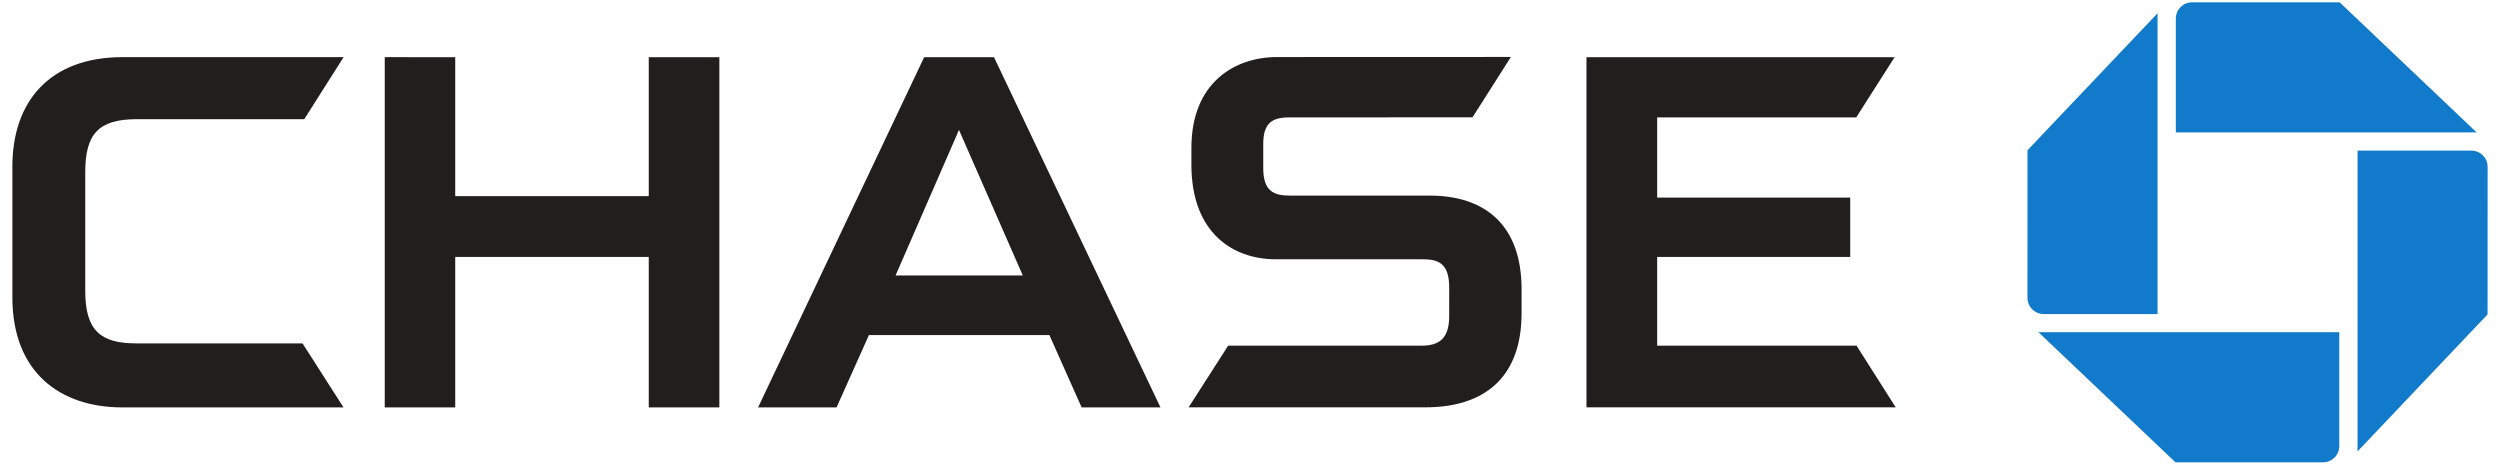
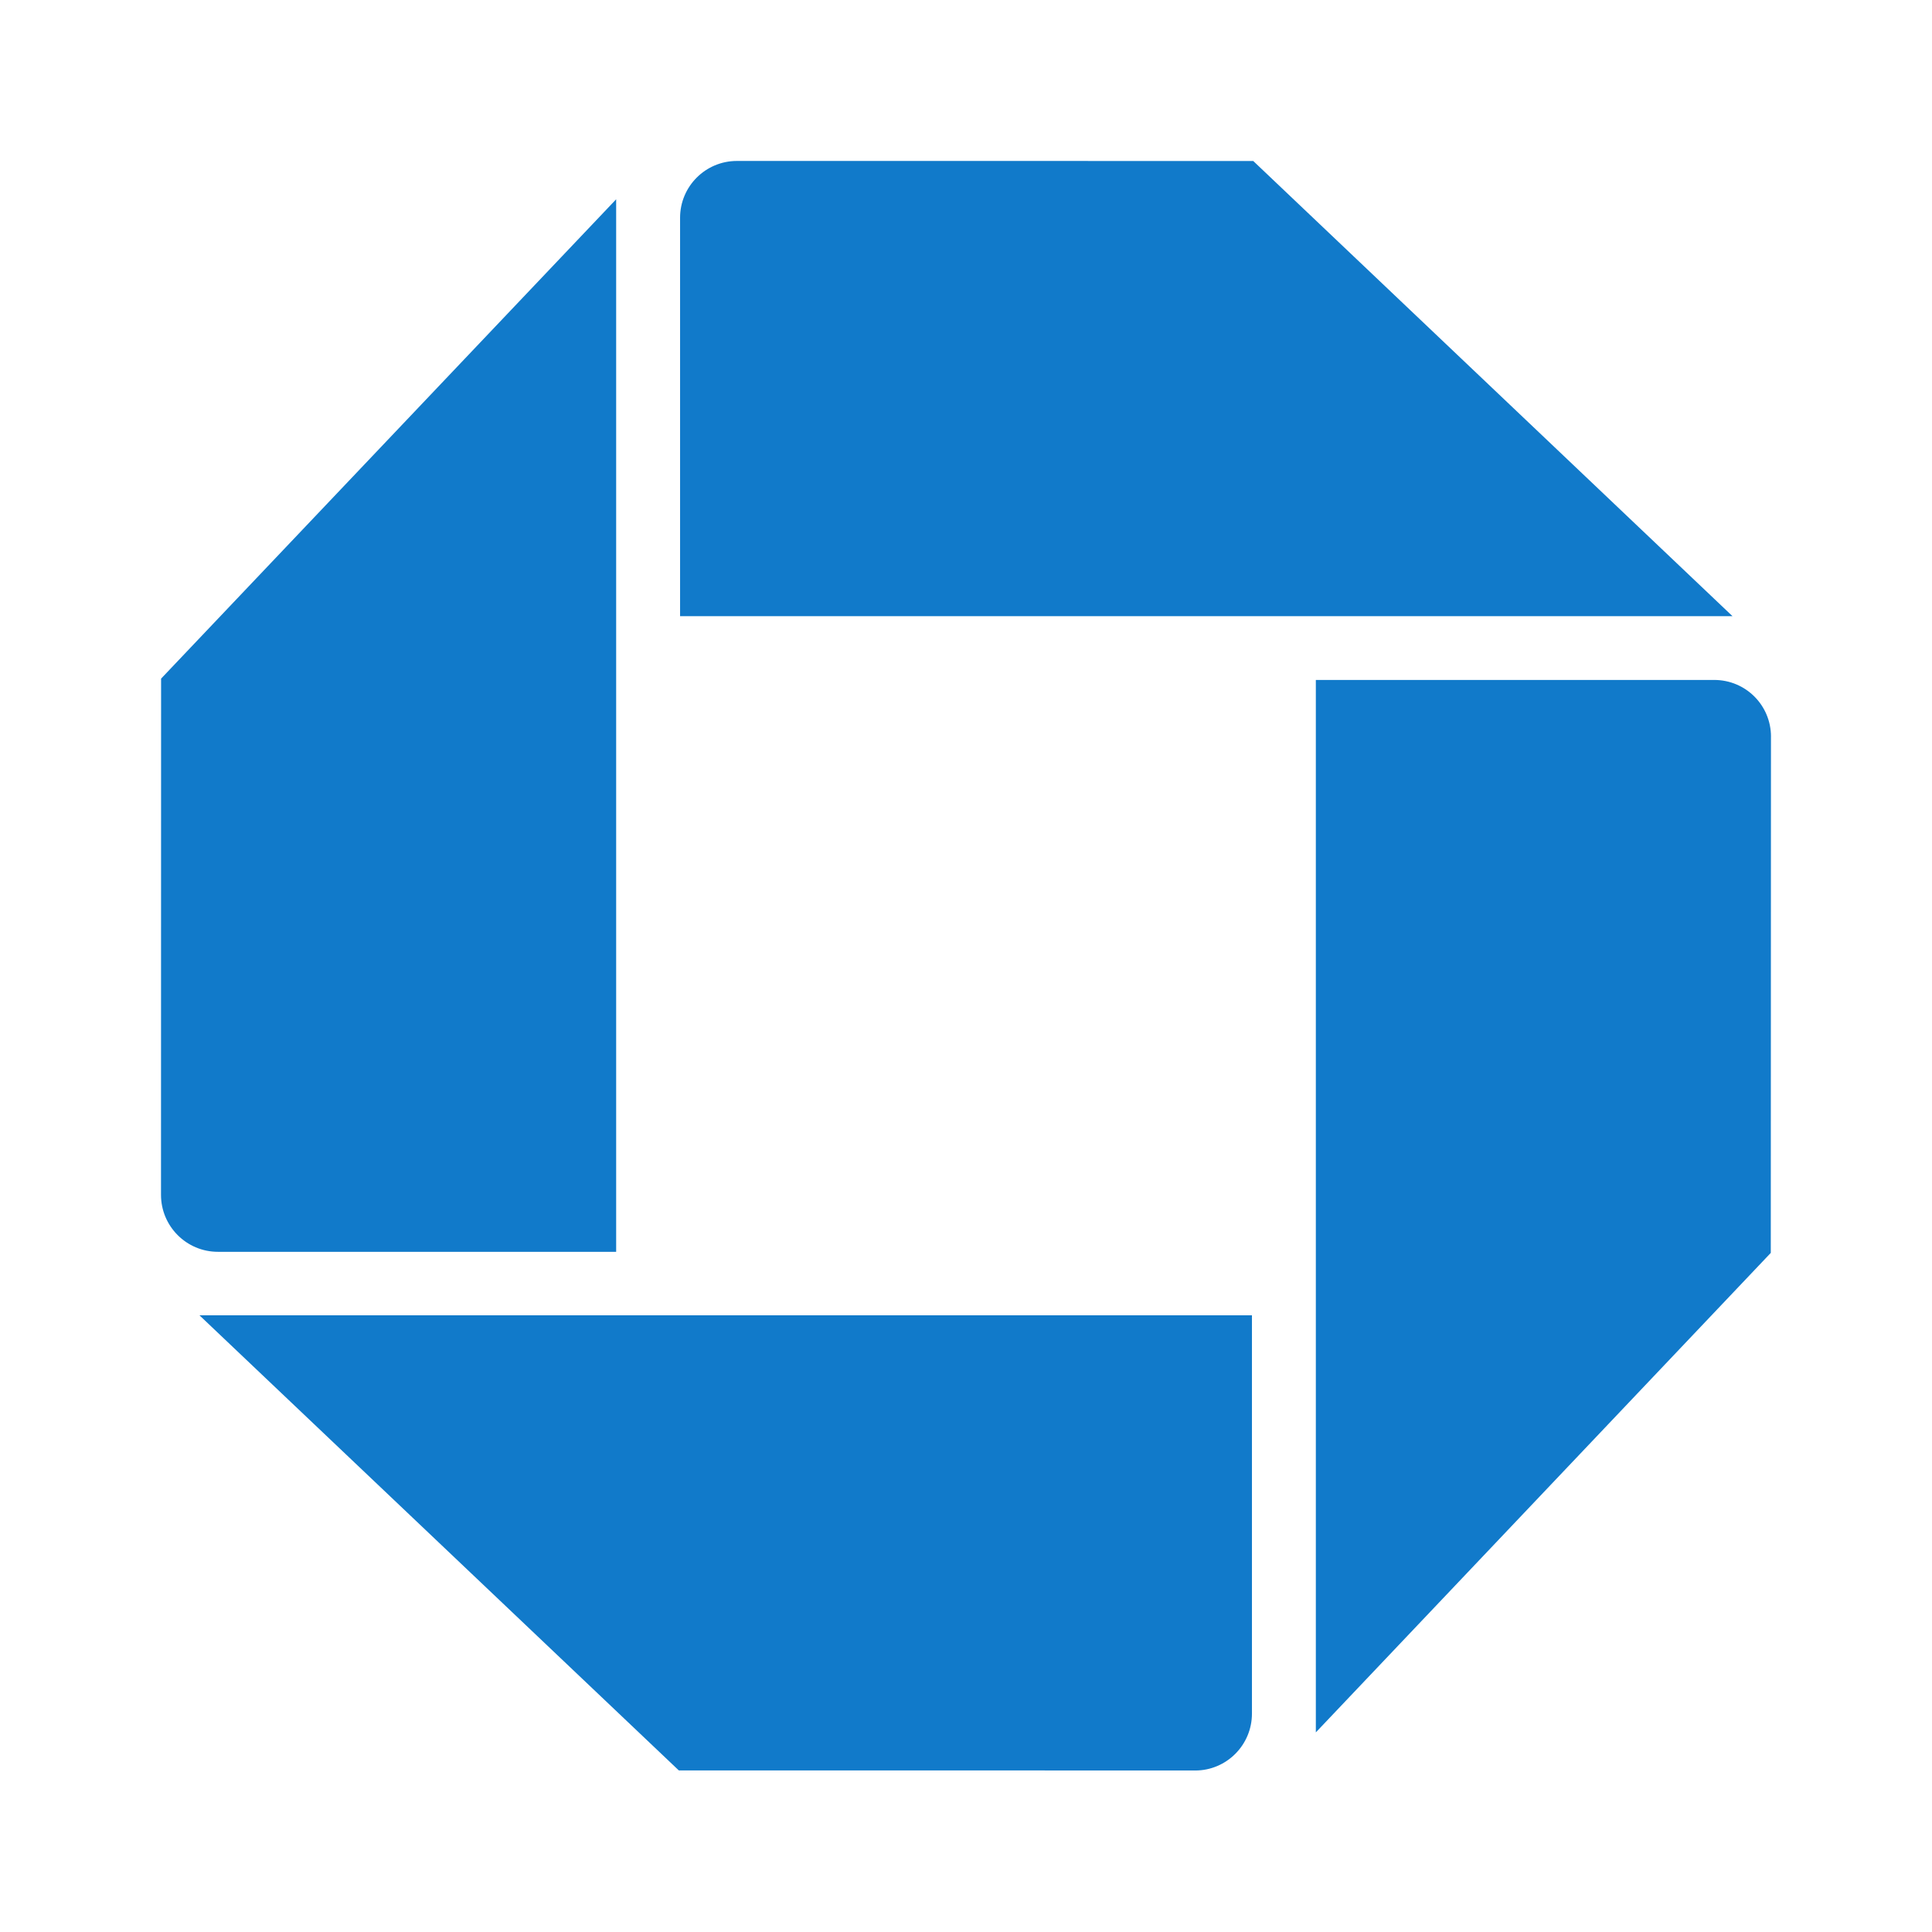
- <svg xmlns="http://www.w3.org/2000/svg" version="1.0" width="298.723" height="55.517" id="svg17038">
-   <defs id="defs17040" />
-   <g transform="translate(620.3404,-56.42673)" id="layer1">
+ <svg xmlns="http://www.w3.org/2000/svg" version="1.0" width="65.98" height="65.961" id="svg17038">
+   <defs id="defs17040">
+     <filter style="color-interpolation-filters:sRGB" id="filter1">
+       <feColorMatrix type="saturate" values="1" id="feColorMatrix1" />
+     </filter>
+   </defs>
+   <g transform="translate(625.5391,-51.20477)" id="layer1">
    <g transform="translate(0.4494891,0.3945659)" id="logotype">
      <g id="g17202">
-         <g id="logo">
-           <path d="M -358.861,56.307 C -359.934,56.307 -360.802,57.176 -360.802,58.247 L -360.802,71.853 L -324.861,71.853 L -341.229,56.308 L -358.861,56.307" style="fill:#117aca;fill-rule:nonzero;stroke:none" id="logo-ne" />
-           <path d="M -323.546,75.97 C -323.546,74.896 -324.409,74.031 -325.487,74.031 L -339.09,74.031 L -339.09,109.973 L -323.552,93.598 L -323.546,75.97" style="fill:#117aca;fill-rule:nonzero;stroke:none" id="logo-se" />
-           <path d="M -343.211,111.275 C -342.141,111.275 -341.272,110.404 -341.272,109.331 L -341.272,95.73 L -377.215,95.73 L -360.845,111.272 L -343.211,111.275" style="fill:#117aca;fill-rule:nonzero;stroke:none" id="logo-sw" />
-           <path d="M -378.529,91.615 C -378.529,92.687 -377.66,93.561 -376.585,93.561 L -362.985,93.561 L -362.985,57.616 L -378.526,73.986 L -378.529,91.615" style="fill:#117aca;fill-rule:nonzero;stroke:none" id="logo-nw" />
+         <g id="logo" style="filter:url(#filter1)" transform="translate(-241.9612)">
+           <path d="m -358.861,56.307 c -1.073,0 -1.941,0.869 -1.941,1.94 V 71.853 h 35.941 l -16.367,-15.545 -17.633,-0.001" style="fill:#117aca;fill-rule:nonzero;stroke:none" id="logo-ne" />
+           <path d="m -323.546,75.97 c 0,-1.074 -0.863,-1.939 -1.941,-1.939 h -13.603 v 35.942 l 15.537,-16.375 0.006,-17.629" style="fill:#117aca;fill-rule:nonzero;stroke:none" id="logo-se" />
+           <path d="m -343.211,111.275 c 1.07,0 1.939,-0.87 1.939,-1.944 V 95.73 h -35.943 l 16.37,15.542 17.634,0.002" style="fill:#117aca;fill-rule:nonzero;stroke:none" id="logo-sw" />
+           <path d="m -378.529,91.615 c 0,1.073 0.869,1.946 1.944,1.946 h 13.6 V 57.616 l -15.541,16.37 -0.003,17.629" style="fill:#117aca;fill-rule:nonzero;stroke:none" id="logo-nw" />
        </g>
-         <g id="type">
-           <path d="M -543.27,62.868 L -543.27,79.467 L -566.395,79.467 L -566.395,62.868 L -574.817,62.861 L -574.817,104.713 L -566.395,104.713 L -566.395,86.733 L -543.27,86.733 L -543.27,104.713 L -534.834,104.713 L -534.834,62.868 L -543.27,62.868" style="opacity:1;fill:#211e1e;fill-rule:nonzero;stroke:none" id="H" />
-           <path d="M -431.224,62.868 L -431.224,104.703 L -394.272,104.703 L -398.952,97.338 L -422.777,97.338 L -422.777,86.733 L -399.707,86.733 L -399.707,79.64 L -422.777,79.64 L -422.777,70.061 L -398.992,70.061 L -394.407,62.868 L -431.224,62.868" style="opacity:1;fill:#211e1e;fill-rule:nonzero;stroke:none" id="E" />
-           <path d="M -606.125,62.858 C -614.886,62.858 -619.311,68.185 -619.311,75.935 L -619.311,91.557 C -619.311,100.526 -613.609,104.713 -606.169,104.713 L -579.744,104.711 L -584.642,97.061 L -604.536,97.061 C -608.762,97.061 -610.604,95.533 -610.604,90.803 L -610.604,76.63 C -610.604,72.057 -609.054,70.273 -604.424,70.273 L -584.435,70.273 L -579.731,62.858 L -606.125,62.858" style="opacity:1;fill:#211e1e;fill-rule:nonzero;stroke:none" id="C" />
-           <path d="M -468.184,62.848 C -473.244,62.848 -478.43,65.89 -478.43,73.712 L -478.43,75.722 C -478.43,83.877 -473.44,86.988 -468.447,87.01 L -450.924,87.01 C -449.104,87.01 -447.625,87.312 -447.625,90.388 L -447.627,93.942 C -447.674,96.706 -449.052,97.338 -450.986,97.338 L -474.04,97.338 L -478.762,104.703 L -450.444,104.703 C -443.615,104.703 -438.979,101.306 -438.979,93.458 L -438.979,90.575 C -438.979,82.987 -443.286,79.402 -449.965,79.402 L -466.697,79.402 C -468.552,79.402 -469.845,78.896 -469.845,76.148 L -469.845,73.255 C -469.845,70.915 -468.959,70.061 -466.797,70.061 L -444.842,70.052 L -440.254,62.838 L -468.184,62.848" style="opacity:1;fill:#211e1e;fill-rule:nonzero;stroke:none" id="S" />
-           <path d="M -510.364,62.868 L -530.207,104.711 L -520.829,104.711 L -516.964,96.07 L -495.4,96.07 L -491.547,104.711 L -482.127,104.711 L -502.017,62.868 L -510.364,62.868 z M -506.202,71.556 L -498.577,88.947 L -513.779,88.947 L -506.202,71.556" style="opacity:1;fill:#211e1e;fill-rule:nonzero;stroke:none" id="A" />
-         </g>
+         <g id="type" />
      </g>
    </g>
  </g>
</svg>
